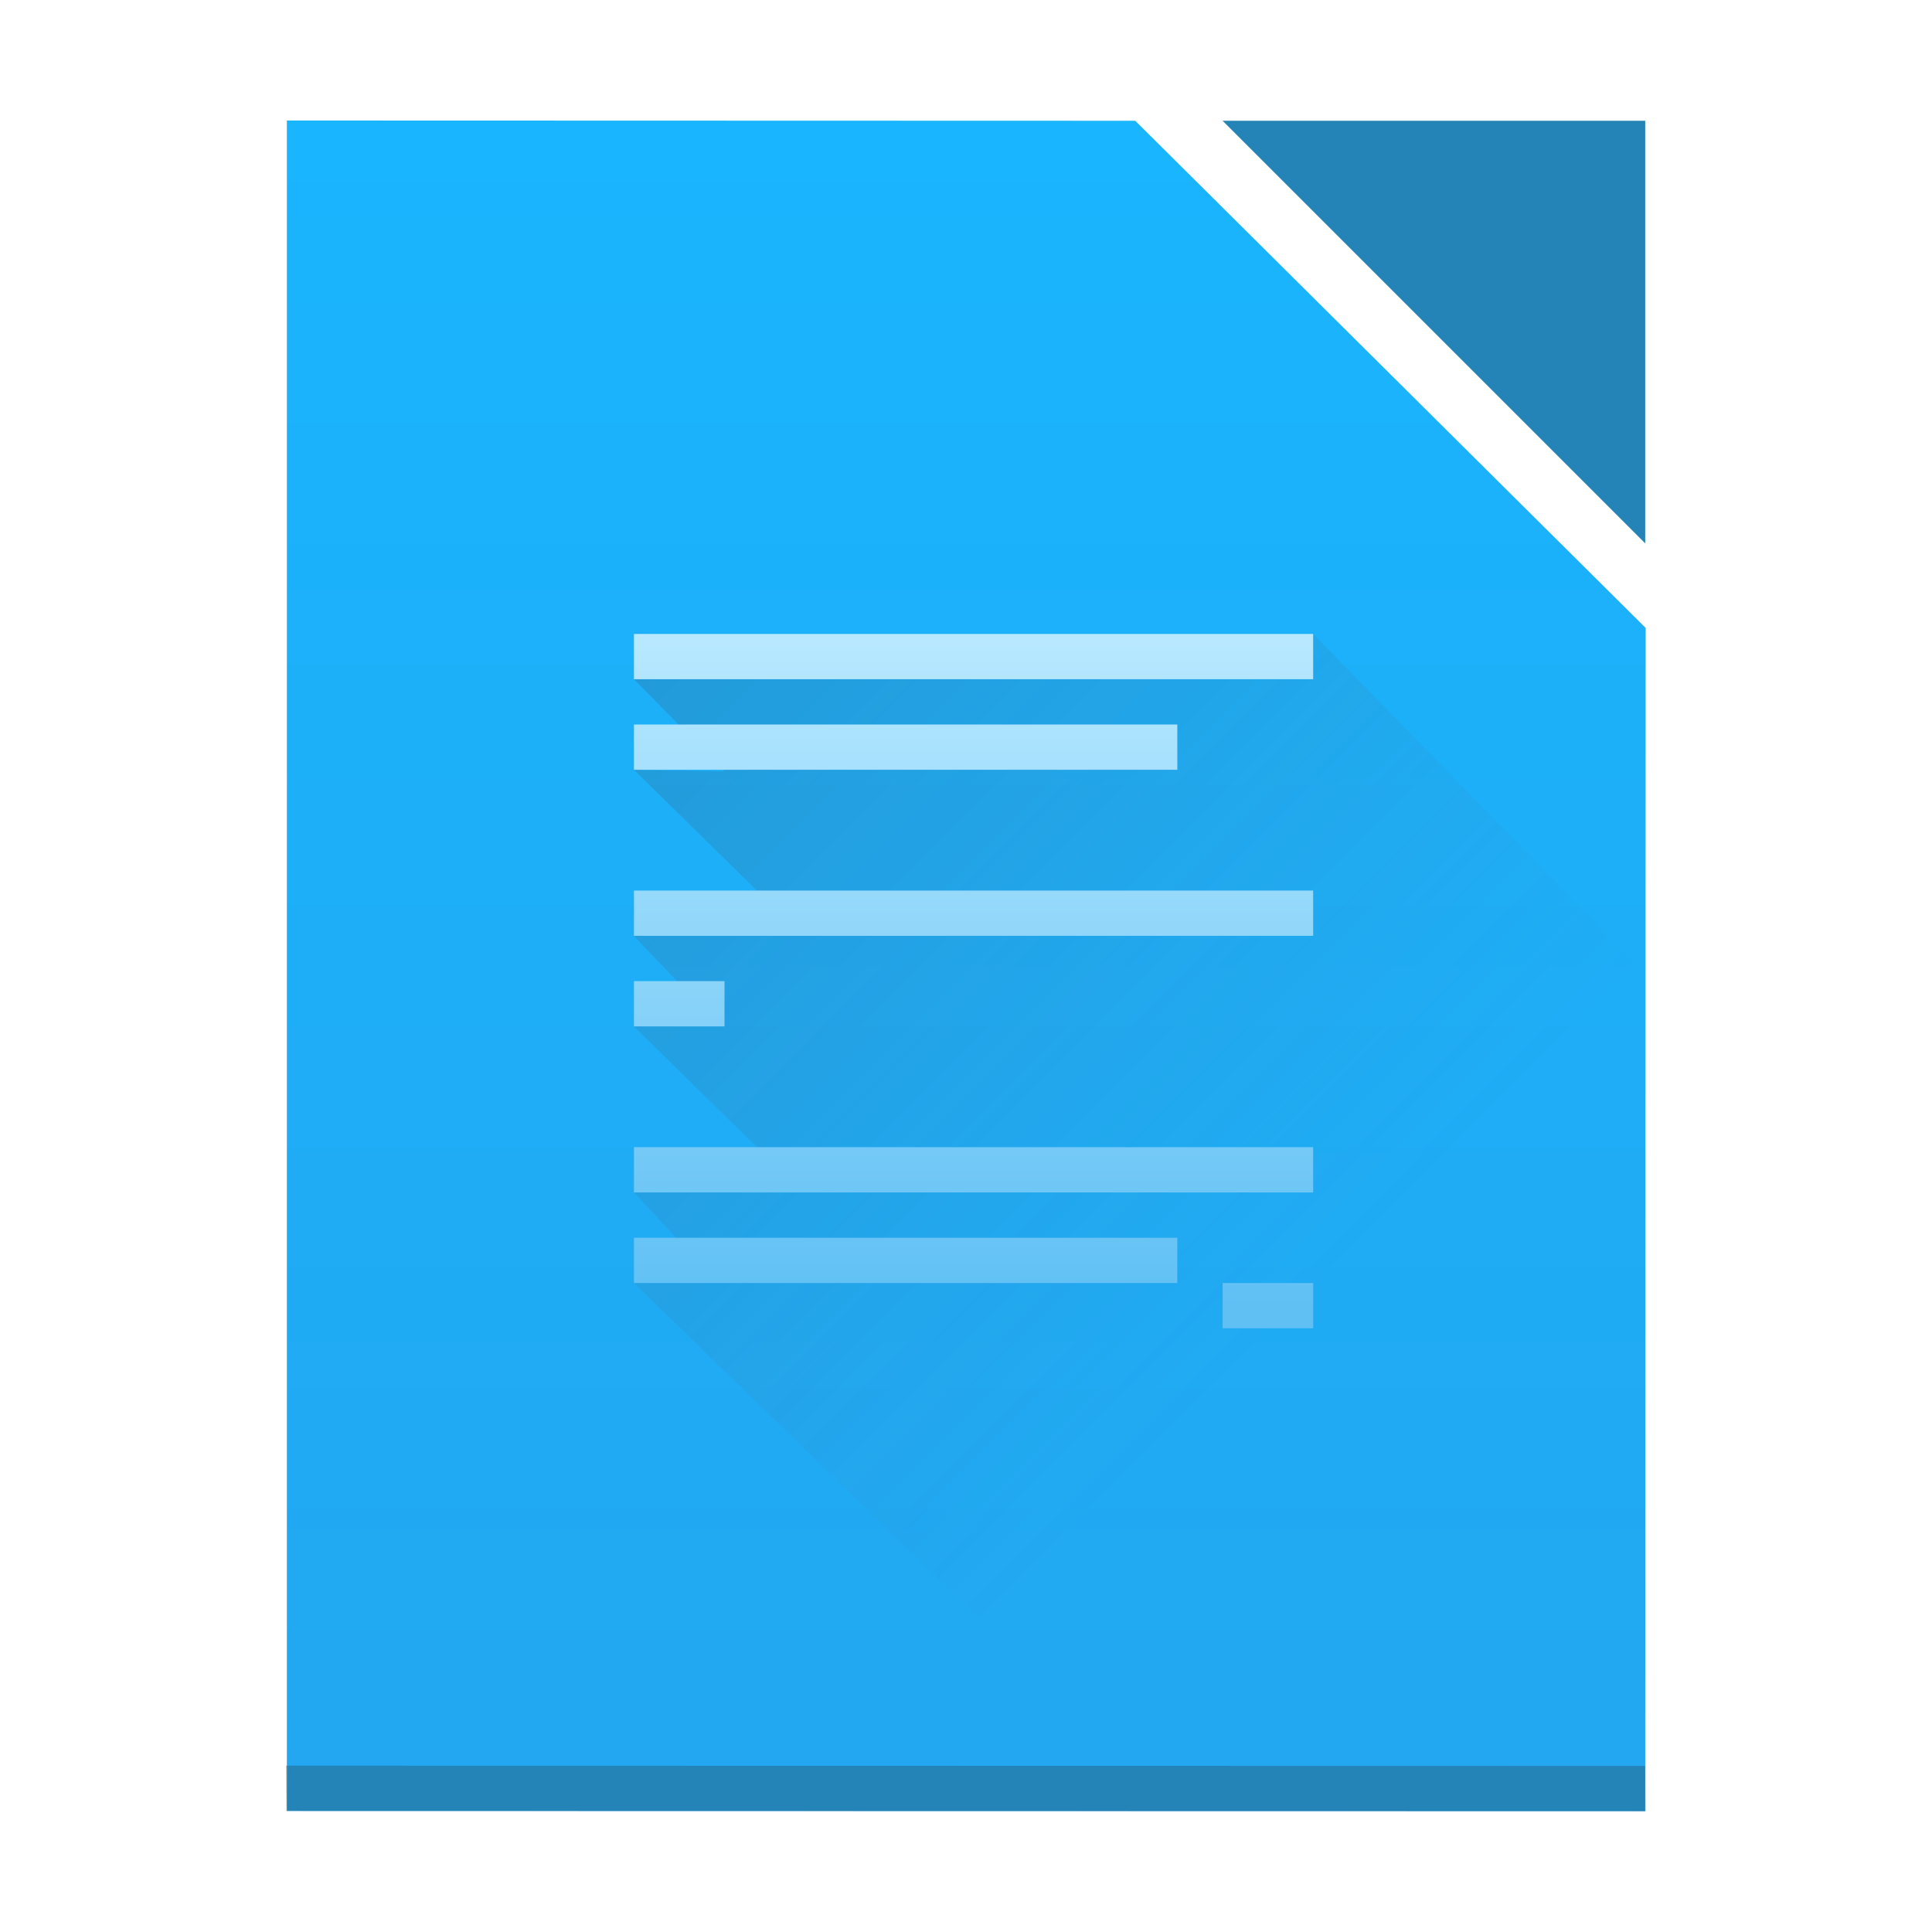
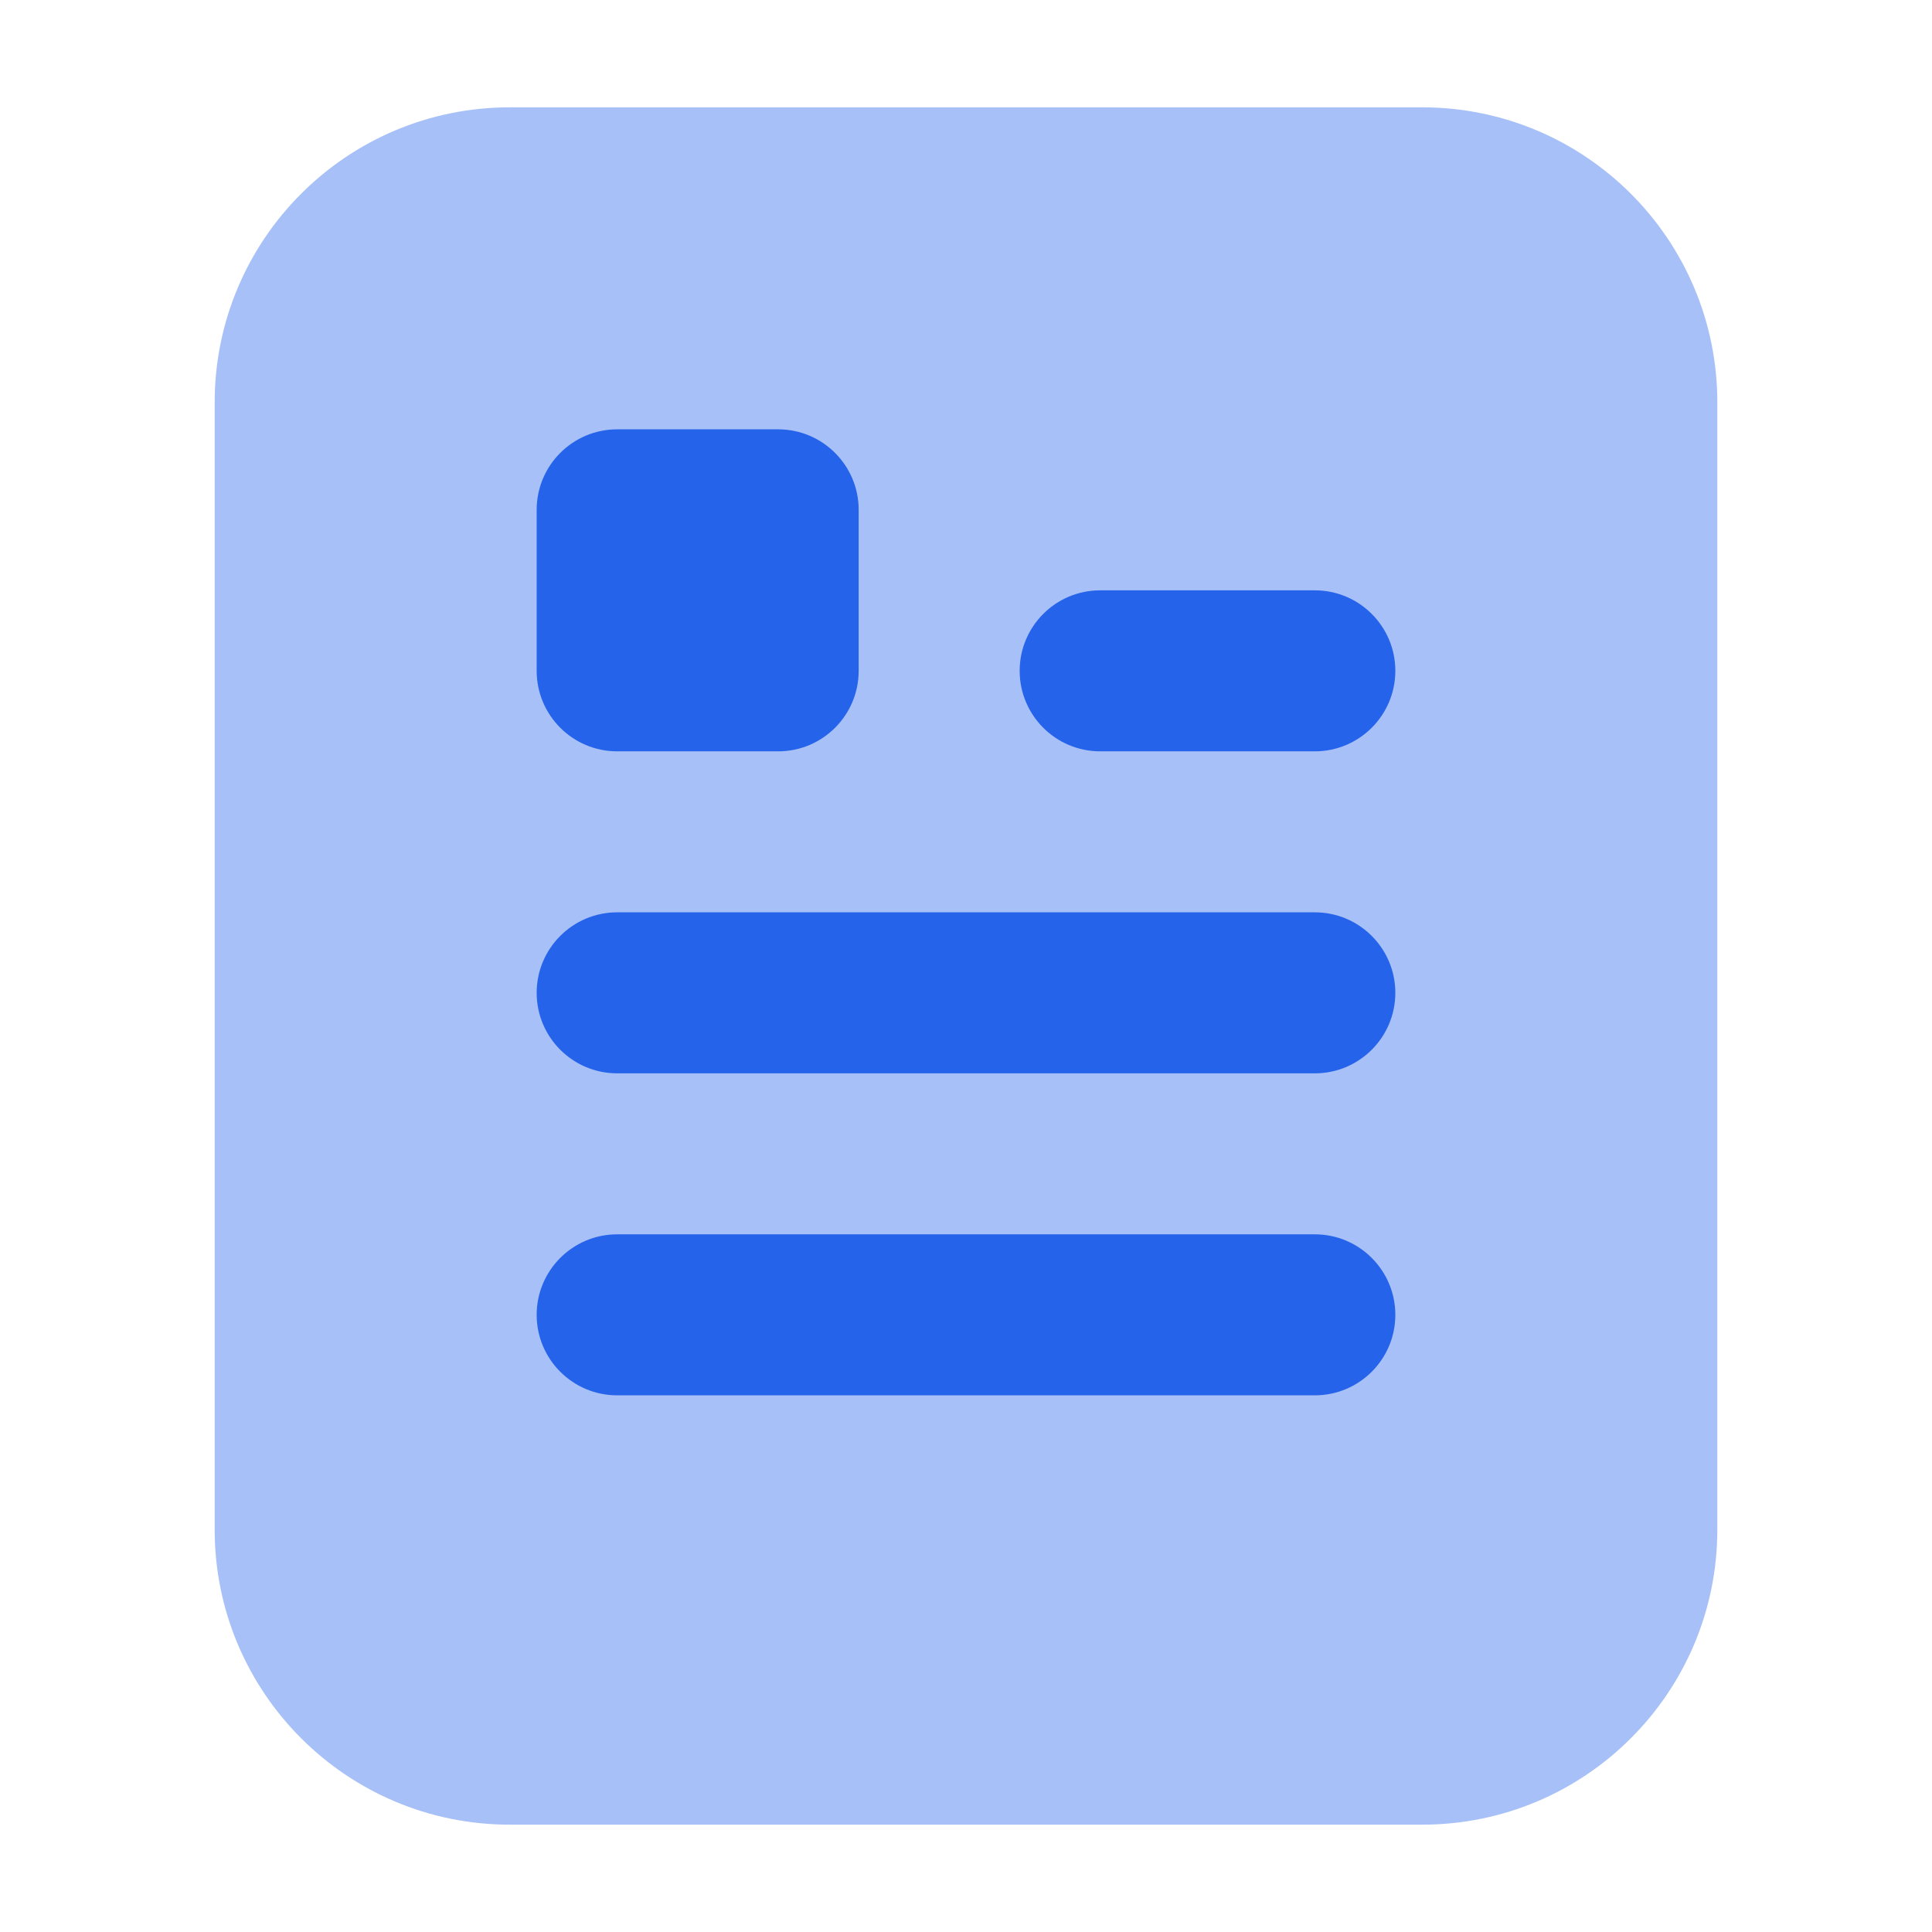
- <svg xmlns="http://www.w3.org/2000/svg" height="128" width="128">
-   <linearGradient id="a" gradientUnits="userSpaceOnUse" x1="16.143" x2="32" y1="16.143" y2="32">
-     <stop offset="0" stop-color="#383e51" />
-     <stop offset="1" stop-color="#655c6f" stop-opacity="0" />
-   </linearGradient>
-   <linearGradient id="b" gradientUnits="userSpaceOnUse" x1="12" x2="12" y1="20" y2="4">
-     <stop offset="0" stop-color="#60c0f4" />
-     <stop offset="1" stop-color="#b9e9ff" />
-   </linearGradient>
-   <linearGradient id="c" gradientTransform="matrix(.7272726 0 0 .6896557 .72726 1.93103)" gradientUnits="userSpaceOnUse" x1="560.786" x2="560.786" y1="785.706" y2="727.707">
-     <stop offset="0" stop-color="#22a7f0" />
-     <stop offset="1" stop-color="#19b5fe" />
-   </linearGradient>
-   <g transform="matrix(2.8 0 0 2.8 -1080 -1402.634)">
-     <path d="m392.502 503.792v40l32.141.006.01-28-12.077-12z" fill="url(#c)" />
-     <path d="m32.214 16.143v1.071h-16.071l2.143 2.179-2.143-.036 4 3.929h-4l1.334 1.405-1.334.737 4 3.929h-4l2 2.143h-2l13 12.643h.812 10.178l-.085-7.968.023-1.639v-10.357z" fill="url(#a)" fill-rule="evenodd" opacity=".2" transform="translate(384.5714 499.798)" />
-     <path d="m392.482 542.72 32.16.006.01 1.071-32.16-.006z" fill="#2e3132" fill-opacity=".294" />
-     <path d="m424.643 503.798h-10l10 10z" fill="#2584b7" />
-     <path d="m4.143 4.143v1.071l16.071 0v-1.071zm0 2.143-0 1.071h12.857l0-1.071zm0 3.929v1.071h16.071v-1.071zm0 2.143v1.071h2.143v-1.071zm0 3.929-0 1.071 16.071 0v-1.071zm0 2.143v1.071h12.857v-1.071zm13.929 1.071v1.071h2.143v-1.071z" fill="url(#b)" transform="translate(396.5714 511.798)" />
-   </g>
+ <svg xmlns="http://www.w3.org/2000/svg" width="512" height="512" viewBox="0 0 18 18">
+   <path d="M4.75 1C3.231 1 2 2.231 2 3.75V14.25C2 15.769 3.231 17 4.75 17H13.25C14.769 17 16 15.769 16 14.25V3.75C16 2.231 14.769 1 13.25 1H4.75Z" fill="#2563eb" fill-opacity="0.4" />
+   <path fill-rule="evenodd" clip-rule="evenodd" d="M9.5 6.25C9.5 5.836 9.836 5.5 10.25 5.5H12.25C12.664 5.5 13 5.836 13 6.25C13 6.664 12.664 7 12.25 7H10.25C9.836 7 9.5 6.664 9.5 6.25Z" fill="#2563eb" />
+   <path fill-rule="evenodd" clip-rule="evenodd" d="M5 9.25C5 8.836 5.336 8.5 5.75 8.5H12.25C12.664 8.5 13 8.836 13 9.25C13 9.664 12.664 10 12.25 10H5.75C5.336 10 5 9.664 5 9.25Z" fill="#2563eb" />
+   <path fill-rule="evenodd" clip-rule="evenodd" d="M5 12.25C5 11.836 5.336 11.5 5.75 11.5H12.25C12.664 11.5 13 11.836 13 12.25C13 12.664 12.664 13 12.25 13H5.75C5.336 13 5 12.664 5 12.25Z" fill="#2563eb" />
+   <path fill-rule="evenodd" clip-rule="evenodd" d="M5 4.75C5 4.336 5.336 4 5.75 4H7.25C7.664 4 8 4.336 8 4.75V6.25C8 6.664 7.664 7 7.25 7H5.75C5.336 7 5 6.664 5 6.25V4.75Z" fill="#2563eb" />
</svg>
